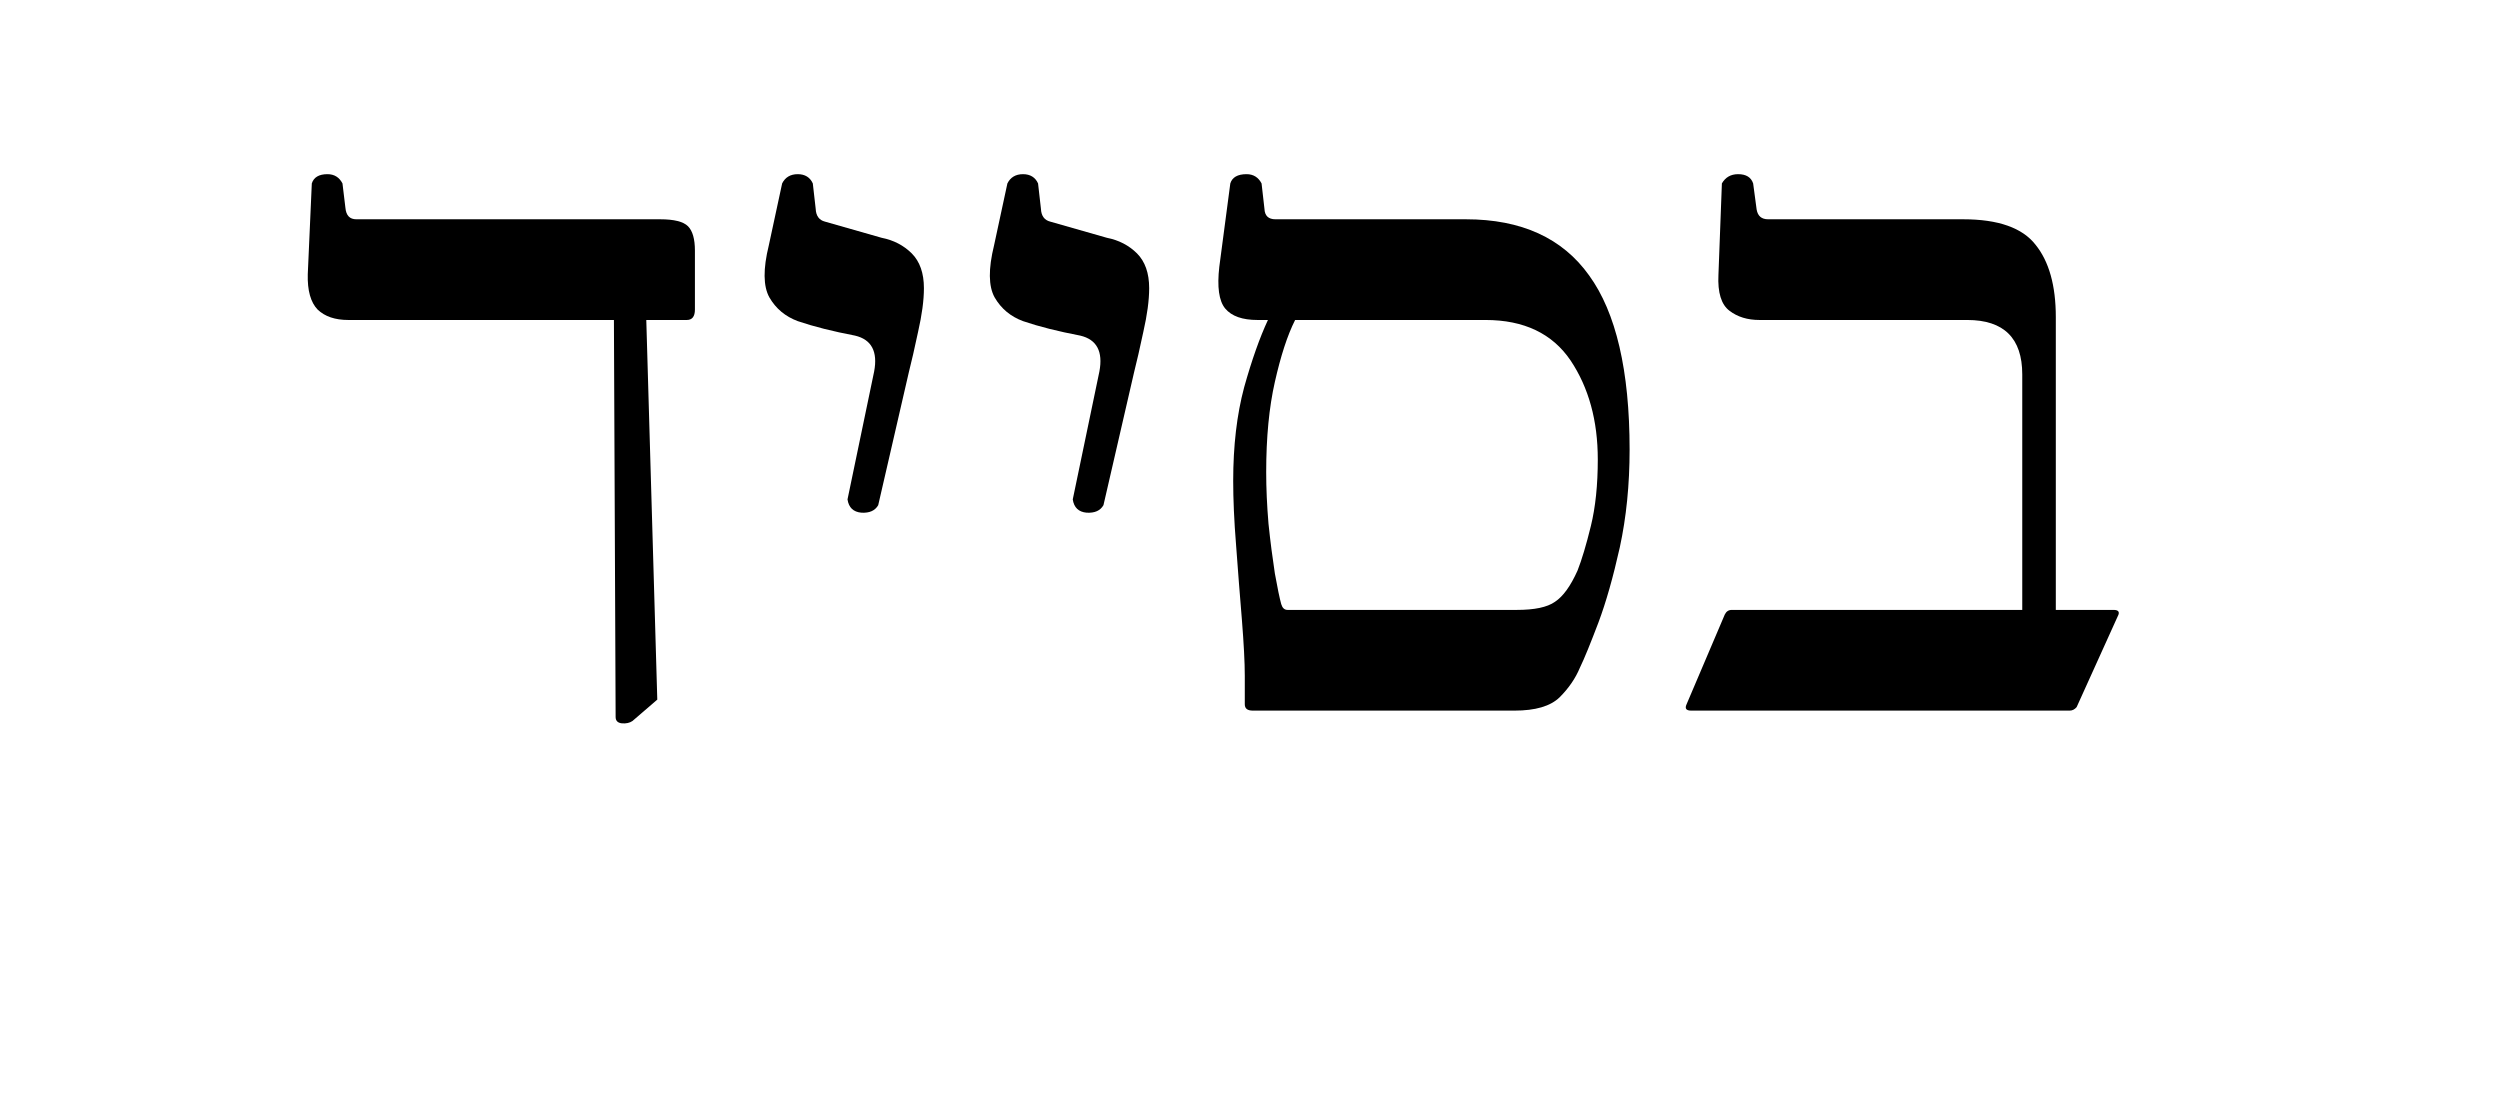
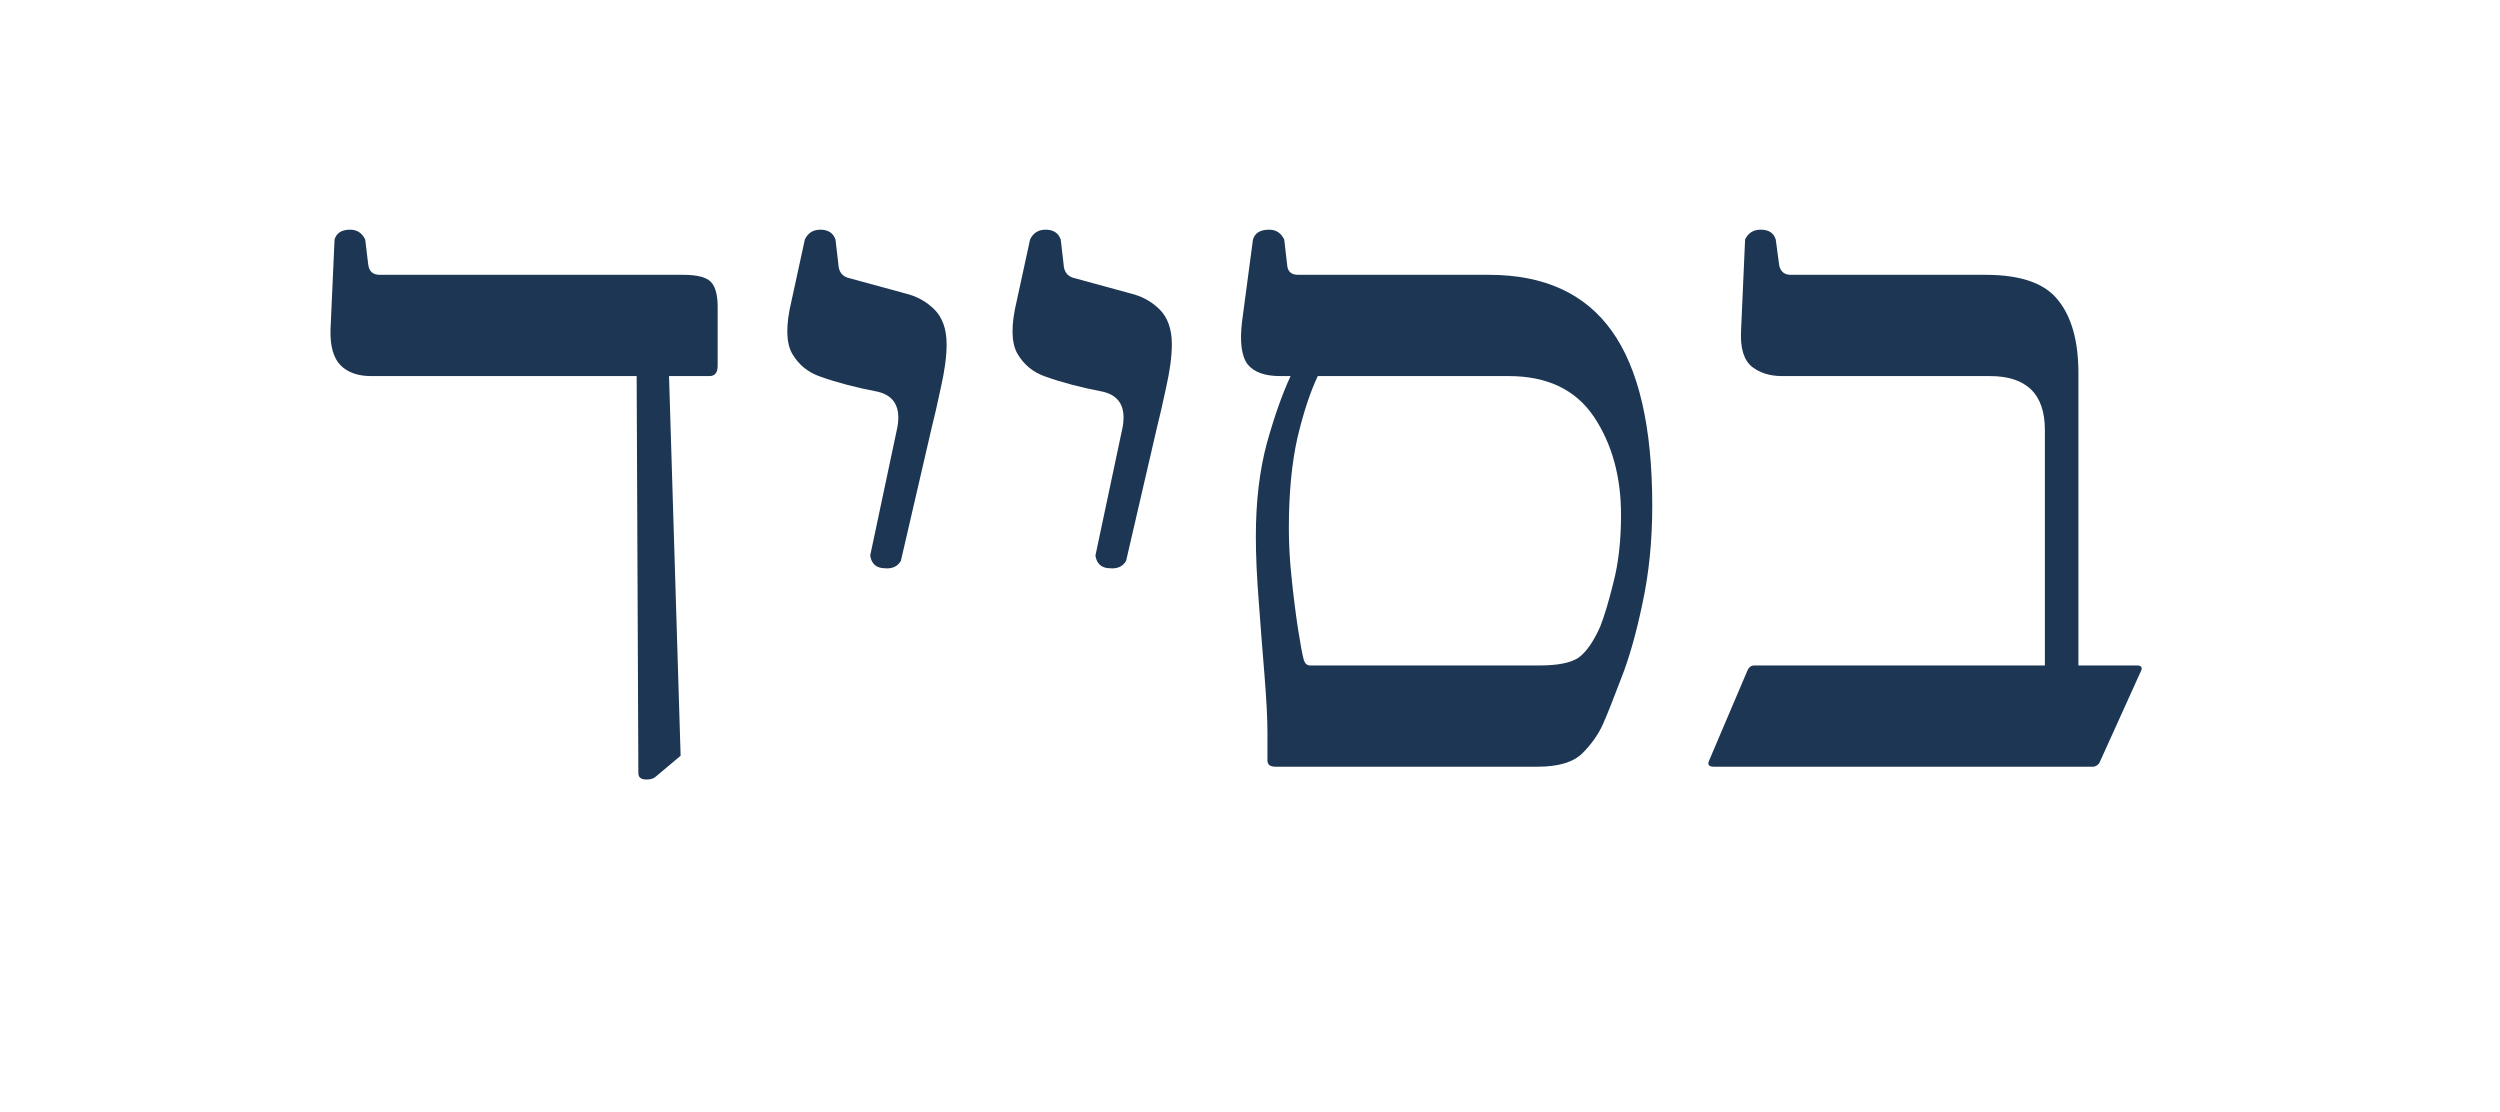
<svg xmlns="http://www.w3.org/2000/svg" width="90" zoomAndPan="magnify" viewBox="0 0 67.5 30" height="40" preserveAspectRatio="xMidYMid meet" version="1.0">
  <defs>
    <g />
  </defs>
-   <g fill="#000000" fill-opacity="1">
-     <g transform="translate(7.887829, 19.18655)">
+   <g fill="#1c3653" fill-opacity="1">
+     <g transform="translate(8.501763, 20.70123)">
      <g>
-         <path d="M 9.938 -13.266 C 10.312 -13.266 10.562 -13.203 10.688 -13.078 C 10.812 -12.953 10.875 -12.734 10.875 -12.422 L 10.875 -10.828 C 10.875 -10.641 10.801 -10.547 10.656 -10.547 L 9.562 -10.547 L 9.859 -0.297 L 9.188 0.281 C 9.113 0.332 9.02 0.352 8.906 0.344 C 8.789 0.332 8.734 0.273 8.734 0.172 L 8.688 -10.547 L 1.516 -10.547 C 1.16 -10.547 0.883 -10.641 0.688 -10.828 C 0.5 -11.023 0.41 -11.344 0.422 -11.781 L 0.531 -14.234 C 0.582 -14.398 0.723 -14.484 0.953 -14.484 C 1.141 -14.484 1.273 -14.398 1.359 -14.234 L 1.438 -13.578 C 1.457 -13.367 1.555 -13.266 1.734 -13.266 Z M 9.938 -13.266 " />
+         <path d="M 9.953 -13.281 C 10.316 -13.281 10.562 -13.219 10.688 -13.094 C 10.812 -12.969 10.875 -12.742 10.875 -12.422 L 10.875 -10.828 C 10.875 -10.641 10.801 -10.547 10.656 -10.547 L 9.562 -10.547 L 9.875 -0.297 L 9.188 0.281 C 9.125 0.332 9.031 0.352 8.906 0.344 C 8.789 0.332 8.734 0.273 8.734 0.172 L 8.688 -10.547 L 1.516 -10.547 C 1.16 -10.547 0.883 -10.645 0.688 -10.844 C 0.5 -11.039 0.41 -11.359 0.422 -11.797 L 0.531 -14.234 C 0.582 -14.41 0.723 -14.5 0.953 -14.5 C 1.141 -14.5 1.273 -14.41 1.359 -14.234 L 1.438 -13.578 C 1.457 -13.379 1.562 -13.281 1.75 -13.281 Z M 9.953 -13.281 " />
      </g>
    </g>
  </g>
-   <g fill="#000000" fill-opacity="1">
-     <g transform="translate(19.77378, 19.18655)">
+   <g fill="#1c3653" fill-opacity="1">
+     <g transform="translate(20.38659, 20.70123)">
      <g>
-         <path d="M 3.484 -5.344 C 3.266 -5.363 3.141 -5.484 3.109 -5.703 L 3.828 -9.156 C 3.93 -9.695 3.758 -10.02 3.312 -10.125 C 2.719 -10.238 2.203 -10.367 1.766 -10.516 C 1.43 -10.641 1.176 -10.852 1 -11.156 C 0.832 -11.457 0.828 -11.926 0.984 -12.562 L 1.344 -14.234 C 1.426 -14.398 1.566 -14.484 1.766 -14.484 C 1.961 -14.484 2.098 -14.398 2.172 -14.234 L 2.25 -13.547 C 2.258 -13.359 2.344 -13.242 2.5 -13.203 L 4.031 -12.766 C 4.352 -12.703 4.625 -12.562 4.844 -12.344 C 5.062 -12.125 5.172 -11.812 5.172 -11.406 C 5.172 -11.07 5.117 -10.68 5.016 -10.234 C 4.922 -9.785 4.836 -9.422 4.766 -9.141 L 3.938 -5.547 C 3.852 -5.398 3.703 -5.332 3.484 -5.344 Z M 3.484 -5.344 " />
+         <path d="M 3.484 -5.359 C 3.266 -5.367 3.141 -5.484 3.109 -5.703 L 3.844 -9.172 C 3.938 -9.703 3.758 -10.02 3.312 -10.125 C 2.719 -10.238 2.203 -10.375 1.766 -10.531 C 1.43 -10.645 1.176 -10.852 1 -11.156 C 0.832 -11.457 0.828 -11.93 0.984 -12.578 L 1.344 -14.234 C 1.426 -14.41 1.566 -14.5 1.766 -14.5 C 1.973 -14.5 2.109 -14.41 2.172 -14.234 L 2.25 -13.562 C 2.258 -13.375 2.344 -13.254 2.5 -13.203 L 4.047 -12.781 C 4.359 -12.707 4.625 -12.562 4.844 -12.344 C 5.062 -12.125 5.172 -11.812 5.172 -11.406 C 5.172 -11.07 5.117 -10.68 5.016 -10.234 C 4.922 -9.785 4.836 -9.422 4.766 -9.141 L 3.938 -5.562 C 3.852 -5.406 3.703 -5.336 3.484 -5.359 Z M 3.484 -5.359 " />
      </g>
    </g>
  </g>
-   <g fill="#000000" fill-opacity="1">
-     <g transform="translate(25.85554, 19.18655)">
+   <g fill="#1c3653" fill-opacity="1">
+     <g transform="translate(26.46779, 20.70123)">
      <g>
-         <path d="M 3.484 -5.344 C 3.266 -5.363 3.141 -5.484 3.109 -5.703 L 3.828 -9.156 C 3.93 -9.695 3.758 -10.02 3.312 -10.125 C 2.719 -10.238 2.203 -10.367 1.766 -10.516 C 1.43 -10.641 1.176 -10.852 1 -11.156 C 0.832 -11.457 0.828 -11.926 0.984 -12.562 L 1.344 -14.234 C 1.426 -14.398 1.566 -14.484 1.766 -14.484 C 1.961 -14.484 2.098 -14.398 2.172 -14.234 L 2.25 -13.547 C 2.258 -13.359 2.344 -13.242 2.5 -13.203 L 4.031 -12.766 C 4.352 -12.703 4.625 -12.562 4.844 -12.344 C 5.062 -12.125 5.172 -11.812 5.172 -11.406 C 5.172 -11.07 5.117 -10.68 5.016 -10.234 C 4.922 -9.785 4.836 -9.422 4.766 -9.141 L 3.938 -5.547 C 3.852 -5.398 3.703 -5.332 3.484 -5.344 Z M 3.484 -5.344 " />
+         <path d="M 3.484 -5.359 C 3.266 -5.367 3.141 -5.484 3.109 -5.703 L 3.844 -9.172 C 3.938 -9.703 3.758 -10.02 3.312 -10.125 C 2.719 -10.238 2.203 -10.375 1.766 -10.531 C 1.43 -10.645 1.176 -10.852 1 -11.156 C 0.832 -11.457 0.828 -11.93 0.984 -12.578 L 1.344 -14.234 C 1.426 -14.41 1.566 -14.5 1.766 -14.5 C 1.973 -14.5 2.109 -14.41 2.172 -14.234 L 2.25 -13.562 C 2.258 -13.375 2.344 -13.254 2.5 -13.203 L 4.047 -12.781 C 4.359 -12.707 4.625 -12.562 4.844 -12.344 C 5.062 -12.125 5.172 -11.812 5.172 -11.406 C 5.172 -11.07 5.117 -10.68 5.016 -10.234 C 4.922 -9.785 4.836 -9.422 4.766 -9.141 L 3.938 -5.562 C 3.852 -5.406 3.703 -5.336 3.484 -5.359 Z M 3.484 -5.359 " />
      </g>
    </g>
  </g>
-   <g fill="#000000" fill-opacity="1">
-     <g transform="translate(31.93731, 19.18655)">
+   <g fill="#1c3653" fill-opacity="1">
+     <g transform="translate(32.54899, 20.70123)">
      <g>
-         <path d="M 7.641 -13.266 C 9.141 -13.266 10.25 -12.758 10.969 -11.75 C 11.695 -10.75 12.062 -9.18 12.062 -7.047 C 12.062 -6.098 11.973 -5.219 11.797 -4.406 C 11.617 -3.602 11.426 -2.926 11.219 -2.375 C 11.008 -1.82 10.844 -1.414 10.719 -1.156 C 10.602 -0.875 10.422 -0.609 10.172 -0.359 C 9.922 -0.117 9.516 0 8.953 0 L 1.891 0 C 1.742 0 1.672 -0.055 1.672 -0.172 L 1.672 -0.938 C 1.672 -1.301 1.645 -1.805 1.594 -2.453 C 1.539 -3.109 1.488 -3.773 1.438 -4.453 C 1.383 -5.129 1.359 -5.711 1.359 -6.203 C 1.359 -7.148 1.457 -7.992 1.656 -8.734 C 1.863 -9.473 2.078 -10.078 2.297 -10.547 L 2.016 -10.547 C 1.609 -10.547 1.316 -10.648 1.141 -10.859 C 0.973 -11.066 0.922 -11.441 0.984 -11.984 L 1.281 -14.234 C 1.332 -14.398 1.477 -14.484 1.719 -14.484 C 1.906 -14.484 2.039 -14.398 2.125 -14.234 L 2.203 -13.547 C 2.211 -13.359 2.312 -13.266 2.5 -13.266 Z M 10.656 -3.781 C 10.77 -4.07 10.891 -4.473 11.016 -4.984 C 11.141 -5.492 11.203 -6.094 11.203 -6.781 C 11.203 -7.832 10.957 -8.723 10.469 -9.453 C 9.977 -10.18 9.211 -10.547 8.172 -10.547 L 3.031 -10.547 C 2.82 -10.129 2.641 -9.57 2.484 -8.875 C 2.328 -8.188 2.25 -7.375 2.25 -6.438 C 2.25 -6.008 2.27 -5.547 2.312 -5.047 C 2.363 -4.555 2.422 -4.109 2.484 -3.703 C 2.555 -3.305 2.613 -3.031 2.656 -2.875 C 2.688 -2.77 2.742 -2.719 2.828 -2.719 L 9.016 -2.719 C 9.492 -2.719 9.836 -2.789 10.047 -2.938 C 10.266 -3.082 10.469 -3.363 10.656 -3.781 Z M 10.656 -3.781 " />
+         <path d="M 7.656 -13.281 C 9.145 -13.281 10.25 -12.773 10.969 -11.766 C 11.695 -10.754 12.062 -9.18 12.062 -7.047 C 12.062 -6.098 11.973 -5.219 11.797 -4.406 C 11.629 -3.602 11.438 -2.926 11.219 -2.375 C 11.008 -1.82 10.848 -1.414 10.734 -1.156 C 10.609 -0.875 10.422 -0.609 10.172 -0.359 C 9.922 -0.117 9.52 0 8.969 0 L 1.891 0 C 1.742 0 1.672 -0.055 1.672 -0.172 L 1.672 -0.938 C 1.672 -1.301 1.645 -1.805 1.594 -2.453 C 1.539 -3.109 1.488 -3.773 1.438 -4.453 C 1.383 -5.141 1.359 -5.727 1.359 -6.219 C 1.359 -7.156 1.457 -7.992 1.656 -8.734 C 1.863 -9.473 2.078 -10.078 2.297 -10.547 L 2.016 -10.547 C 1.609 -10.547 1.316 -10.648 1.141 -10.859 C 0.973 -11.078 0.922 -11.457 0.984 -12 L 1.281 -14.234 C 1.332 -14.41 1.477 -14.5 1.719 -14.5 C 1.906 -14.5 2.039 -14.41 2.125 -14.234 L 2.203 -13.562 C 2.211 -13.375 2.312 -13.281 2.5 -13.281 Z M 10.656 -3.781 C 10.77 -4.07 10.891 -4.473 11.016 -4.984 C 11.148 -5.492 11.219 -6.098 11.219 -6.797 C 11.219 -7.836 10.973 -8.723 10.484 -9.453 C 9.992 -10.18 9.227 -10.547 8.188 -10.547 L 3.031 -10.547 C 2.832 -10.129 2.648 -9.578 2.484 -8.891 C 2.328 -8.203 2.25 -7.383 2.25 -6.438 C 2.25 -6.02 2.273 -5.562 2.328 -5.062 C 2.379 -4.562 2.438 -4.109 2.5 -3.703 C 2.562 -3.305 2.613 -3.031 2.656 -2.875 C 2.688 -2.781 2.742 -2.734 2.828 -2.734 L 9.016 -2.734 C 9.504 -2.734 9.852 -2.801 10.062 -2.938 C 10.27 -3.082 10.469 -3.363 10.656 -3.781 Z M 10.656 -3.781 " />
      </g>
    </g>
  </g>
-   <g fill="#000000" fill-opacity="1">
-     <g transform="translate(44.75696, 19.18655)">
+   <g fill="#1c3653" fill-opacity="1">
+     <g transform="translate(45.36744, 20.70123)">
      <g>
-         <path d="M 12.312 -2.719 C 12.445 -2.719 12.484 -2.66 12.422 -2.547 L 11.312 -0.094 C 11.258 -0.031 11.195 0 11.125 0 L 0.906 0 C 0.77 0 0.727 -0.055 0.781 -0.172 L 1.812 -2.594 C 1.852 -2.676 1.914 -2.719 2 -2.719 L 9.844 -2.719 L 9.844 -9.078 C 9.844 -10.055 9.348 -10.547 8.359 -10.547 L 2.75 -10.547 C 2.426 -10.547 2.156 -10.629 1.938 -10.797 C 1.719 -10.961 1.617 -11.285 1.641 -11.766 L 1.734 -14.234 C 1.828 -14.398 1.973 -14.484 2.172 -14.484 C 2.391 -14.484 2.523 -14.398 2.578 -14.234 L 2.672 -13.531 C 2.703 -13.352 2.805 -13.266 2.984 -13.266 L 8.25 -13.266 C 9.195 -13.266 9.848 -13.035 10.203 -12.578 C 10.566 -12.129 10.75 -11.477 10.75 -10.625 L 10.75 -2.719 Z M 12.312 -2.719 " />
+         <path d="M 12.328 -2.734 C 12.461 -2.734 12.492 -2.672 12.422 -2.547 L 11.312 -0.094 C 11.258 -0.031 11.203 0 11.141 0 L 0.906 0 C 0.77 0 0.727 -0.055 0.781 -0.172 L 1.812 -2.594 C 1.852 -2.688 1.914 -2.734 2 -2.734 L 9.844 -2.734 L 9.844 -9.094 C 9.844 -10.062 9.348 -10.547 8.359 -10.547 L 2.75 -10.547 C 2.426 -10.547 2.156 -10.629 1.938 -10.797 C 1.719 -10.973 1.617 -11.297 1.641 -11.766 L 1.75 -14.234 C 1.832 -14.41 1.973 -14.5 2.172 -14.5 C 2.391 -14.5 2.523 -14.41 2.578 -14.234 L 2.672 -13.531 C 2.711 -13.363 2.816 -13.281 2.984 -13.281 L 8.25 -13.281 C 9.195 -13.281 9.848 -13.051 10.203 -12.594 C 10.566 -12.145 10.75 -11.488 10.75 -10.625 L 10.75 -2.734 Z M 12.328 -2.734 " />
      </g>
    </g>
  </g>
</svg>
